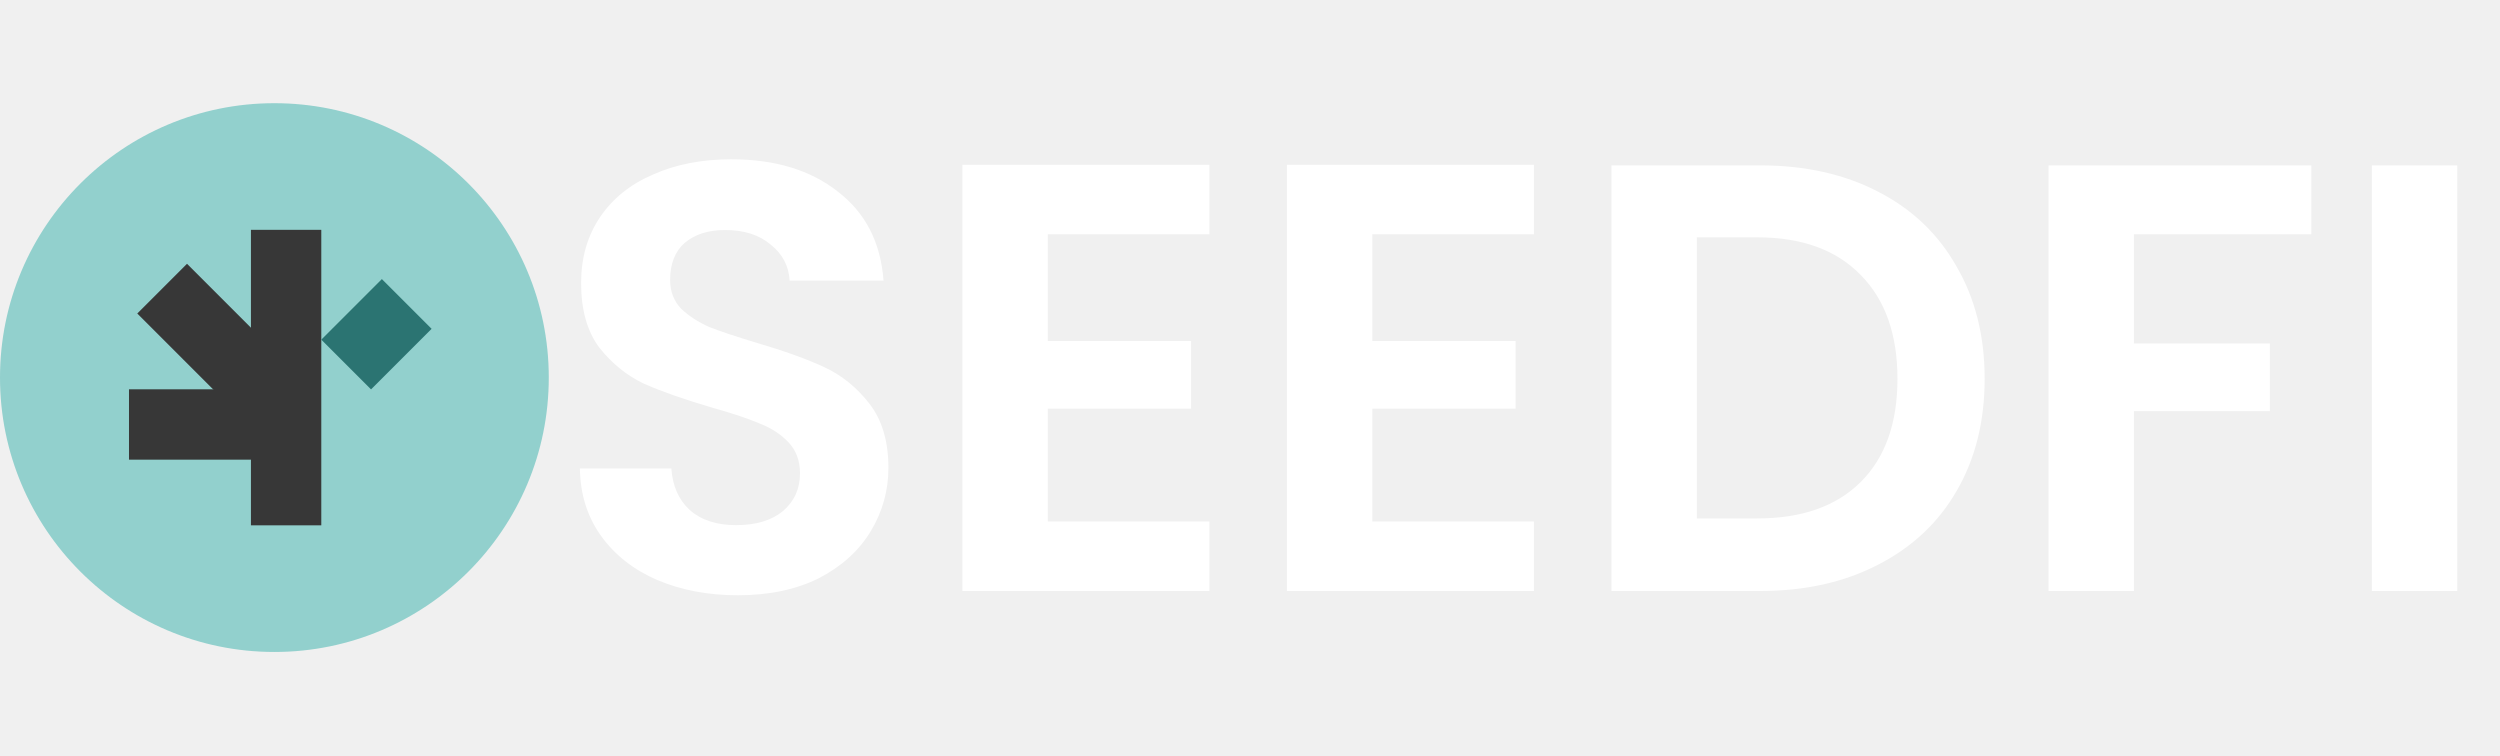
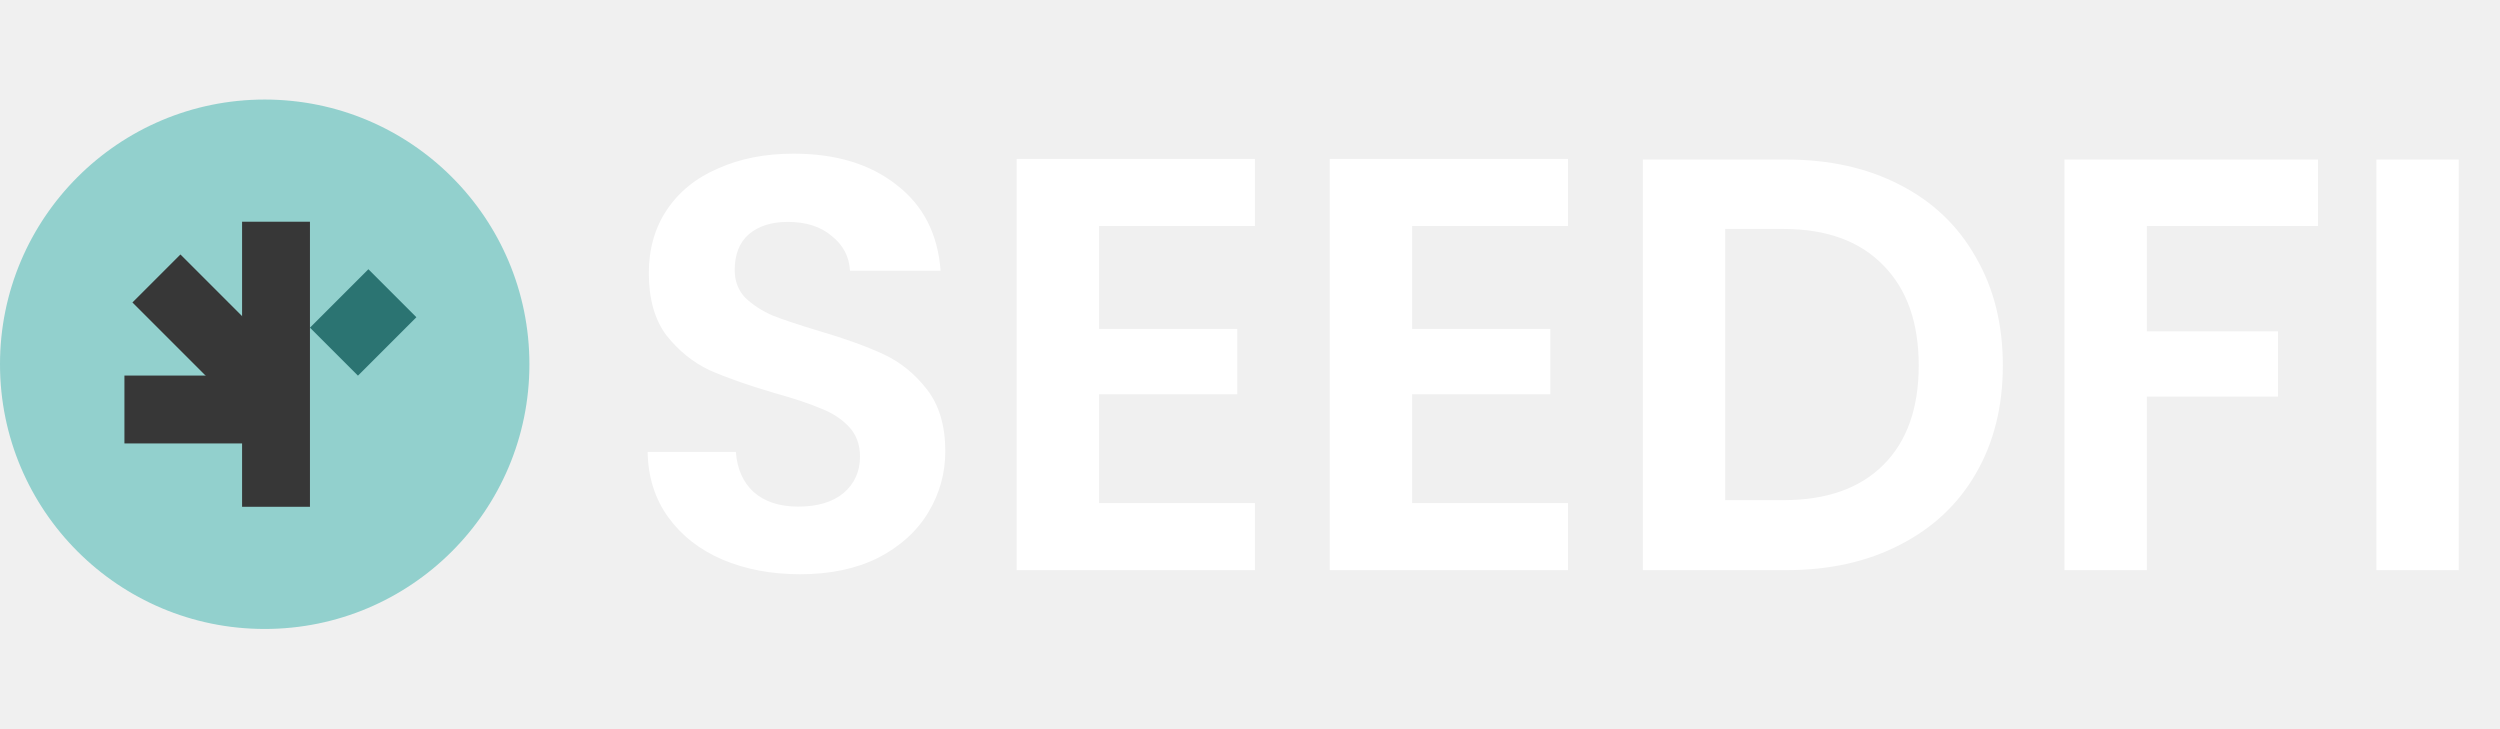
- <svg xmlns="http://www.w3.org/2000/svg" width="1066" height="322" viewBox="0 0 1066 322" fill="none">
+ <svg xmlns="http://www.w3.org/2000/svg" width="1105" height="322" viewBox="0 0 1105 322" fill="none">
  <rect y="44" width="234" height="234" rx="117" fill="#92D0CD" />
  <rect x="107" y="98" width="30" height="126" fill="#373737" />
  <rect x="55" y="196" width="30" height="62" transform="rotate(-90 55 196)" fill="#373737" />
  <rect x="58.531" y="133.688" width="30" height="57.512" transform="rotate(-45 58.5312 133.688)" fill="#373737" />
  <rect width="30" height="36.523" transform="matrix(0.707107 0.707107 0.707107 -0.707107 137 144.826)" fill="#2B7472" />
  <rect width="30" height="10" transform="matrix(-4.37114e-08 1 1 4.37114e-08 117 166)" fill="#373737" />
-   <path d="M314.6 253.82C301.947 253.82 290.507 251.653 280.28 247.32C270.227 242.987 262.253 236.747 256.36 228.6C250.467 220.453 247.433 210.833 247.26 199.74H286.26C286.78 207.193 289.38 213.087 294.06 217.42C298.913 221.753 305.5 223.92 313.82 223.92C322.313 223.92 328.987 221.927 333.84 217.94C338.693 213.78 341.12 208.407 341.12 201.82C341.12 196.447 339.473 192.027 336.18 188.56C332.887 185.093 328.727 182.407 323.7 180.5C318.847 178.42 312.087 176.167 303.42 173.74C291.633 170.273 282.013 166.893 274.56 163.6C267.28 160.133 260.953 155.02 255.58 148.26C250.38 141.327 247.78 132.14 247.78 120.7C247.78 109.953 250.467 100.593 255.84 92.62C261.213 84.647 268.753 78.58 278.46 74.42C288.167 70.087 299.26 67.92 311.74 67.92C330.46 67.92 345.627 72.513 357.24 81.7C369.027 90.713 375.527 103.367 376.74 119.66H336.7C336.353 113.42 333.667 108.307 328.64 104.32C323.787 100.16 317.287 98.08 309.14 98.08C302.033 98.08 296.313 99.9 291.98 103.54C287.82 107.18 285.74 112.467 285.74 119.4C285.74 124.253 287.3 128.327 290.42 131.62C293.713 134.74 297.7 137.34 302.38 139.42C307.233 141.327 313.993 143.58 322.66 146.18C334.447 149.647 344.067 153.113 351.52 156.58C358.973 160.047 365.387 165.247 370.76 172.18C376.133 179.113 378.82 188.213 378.82 199.48C378.82 209.187 376.307 218.2 371.28 226.52C366.253 234.84 358.887 241.513 349.18 246.54C339.473 251.393 327.947 253.82 314.6 253.82ZM446.778 99.9V145.4H507.878V174.26H446.778V222.36H515.678V252H410.378V70.26H515.678V99.9H446.778ZM585.156 99.9V145.4H646.256V174.26H585.156V222.36H654.056V252H548.756V70.26H654.056V99.9H585.156ZM750.575 70.52C769.642 70.52 786.369 74.247 800.755 81.7C815.315 89.153 826.495 99.813 834.295 113.68C842.269 127.373 846.255 143.32 846.255 161.52C846.255 179.72 842.269 195.667 834.295 209.36C826.495 222.88 815.315 233.367 800.755 240.82C786.369 248.273 769.642 252 750.575 252H687.135V70.52H750.575ZM749.275 221.06C768.342 221.06 783.075 215.86 793.475 205.46C803.875 195.06 809.075 180.413 809.075 161.52C809.075 142.627 803.875 127.893 793.475 117.32C783.075 106.573 768.342 101.2 749.275 101.2H723.535V221.06H749.275ZM985.562 70.52V99.9H909.903V146.44H967.883V175.3H909.903V252H873.503V70.52H985.562ZM1047.77 70.52V252H1011.37V70.52H1047.77Z" fill="white" />
+   <path d="M353.6 253.82C340.947 253.82 329.507 251.653 319.28 247.32C309.227 242.987 301.253 236.747 295.36 228.6C289.467 220.453 286.433 210.833 286.26 199.74H325.26C325.78 207.193 328.38 213.087 333.06 217.42C337.913 221.753 344.5 223.92 352.82 223.92C361.313 223.92 367.987 221.927 372.84 217.94C377.693 213.78 380.12 208.407 380.12 201.82C380.12 196.447 378.473 192.027 375.18 188.56C371.887 185.093 367.727 182.407 362.7 180.5C357.847 178.42 351.087 176.167 342.42 173.74C330.633 170.273 321.013 166.893 313.56 163.6C306.28 160.133 299.953 155.02 294.58 148.26C289.38 141.327 286.78 132.14 286.78 120.7C286.78 109.953 289.467 100.593 294.84 92.62C300.213 84.647 307.753 78.58 317.46 74.42C327.167 70.087 338.26 67.92 350.74 67.92C369.46 67.92 384.627 72.513 396.24 81.7C408.027 90.713 414.527 103.367 415.74 119.66H375.7C375.353 113.42 372.667 108.307 367.64 104.32C362.787 100.16 356.287 98.08 348.14 98.08C341.033 98.08 335.313 99.9 330.98 103.54C326.82 107.18 324.74 112.467 324.74 119.4C324.74 124.253 326.3 128.327 329.42 131.62C332.713 134.74 336.7 137.34 341.38 139.42C346.233 141.327 352.993 143.58 361.66 146.18C373.447 149.647 383.067 153.113 390.52 156.58C397.973 160.047 404.387 165.247 409.76 172.18C415.133 179.113 417.82 188.213 417.82 199.48C417.82 209.187 415.307 218.2 410.28 226.52C405.253 234.84 397.887 241.513 388.18 246.54C378.473 251.393 366.947 253.82 353.6 253.82ZM485.778 99.9V145.4H546.878V174.26H485.778V222.36H554.678V252H449.378V70.26H554.678V99.9H485.778ZM624.156 99.9V145.4H685.256V174.26H624.156V222.36H693.056V252H587.756V70.26H693.056V99.9H624.156ZM789.575 70.52C808.642 70.52 825.369 74.247 839.755 81.7C854.315 89.153 865.495 99.813 873.295 113.68C881.269 127.373 885.255 143.32 885.255 161.52C885.255 179.72 881.269 195.667 873.295 209.36C865.495 222.88 854.315 233.367 839.755 240.82C825.369 248.273 808.642 252 789.575 252H726.135V70.52H789.575ZM788.275 221.06C807.342 221.06 822.075 215.86 832.475 205.46C842.875 195.06 848.075 180.413 848.075 161.52C848.075 142.627 842.875 127.893 832.475 117.32C822.075 106.573 807.342 101.2 788.275 101.2H762.535V221.06H788.275ZM1024.56 70.52V99.9H948.903V146.44H1006.88V175.3H948.903V252H912.503V70.52H1024.56ZM1086.77 70.52V252H1050.37V70.52H1086.77Z" fill="white" />
</svg>
